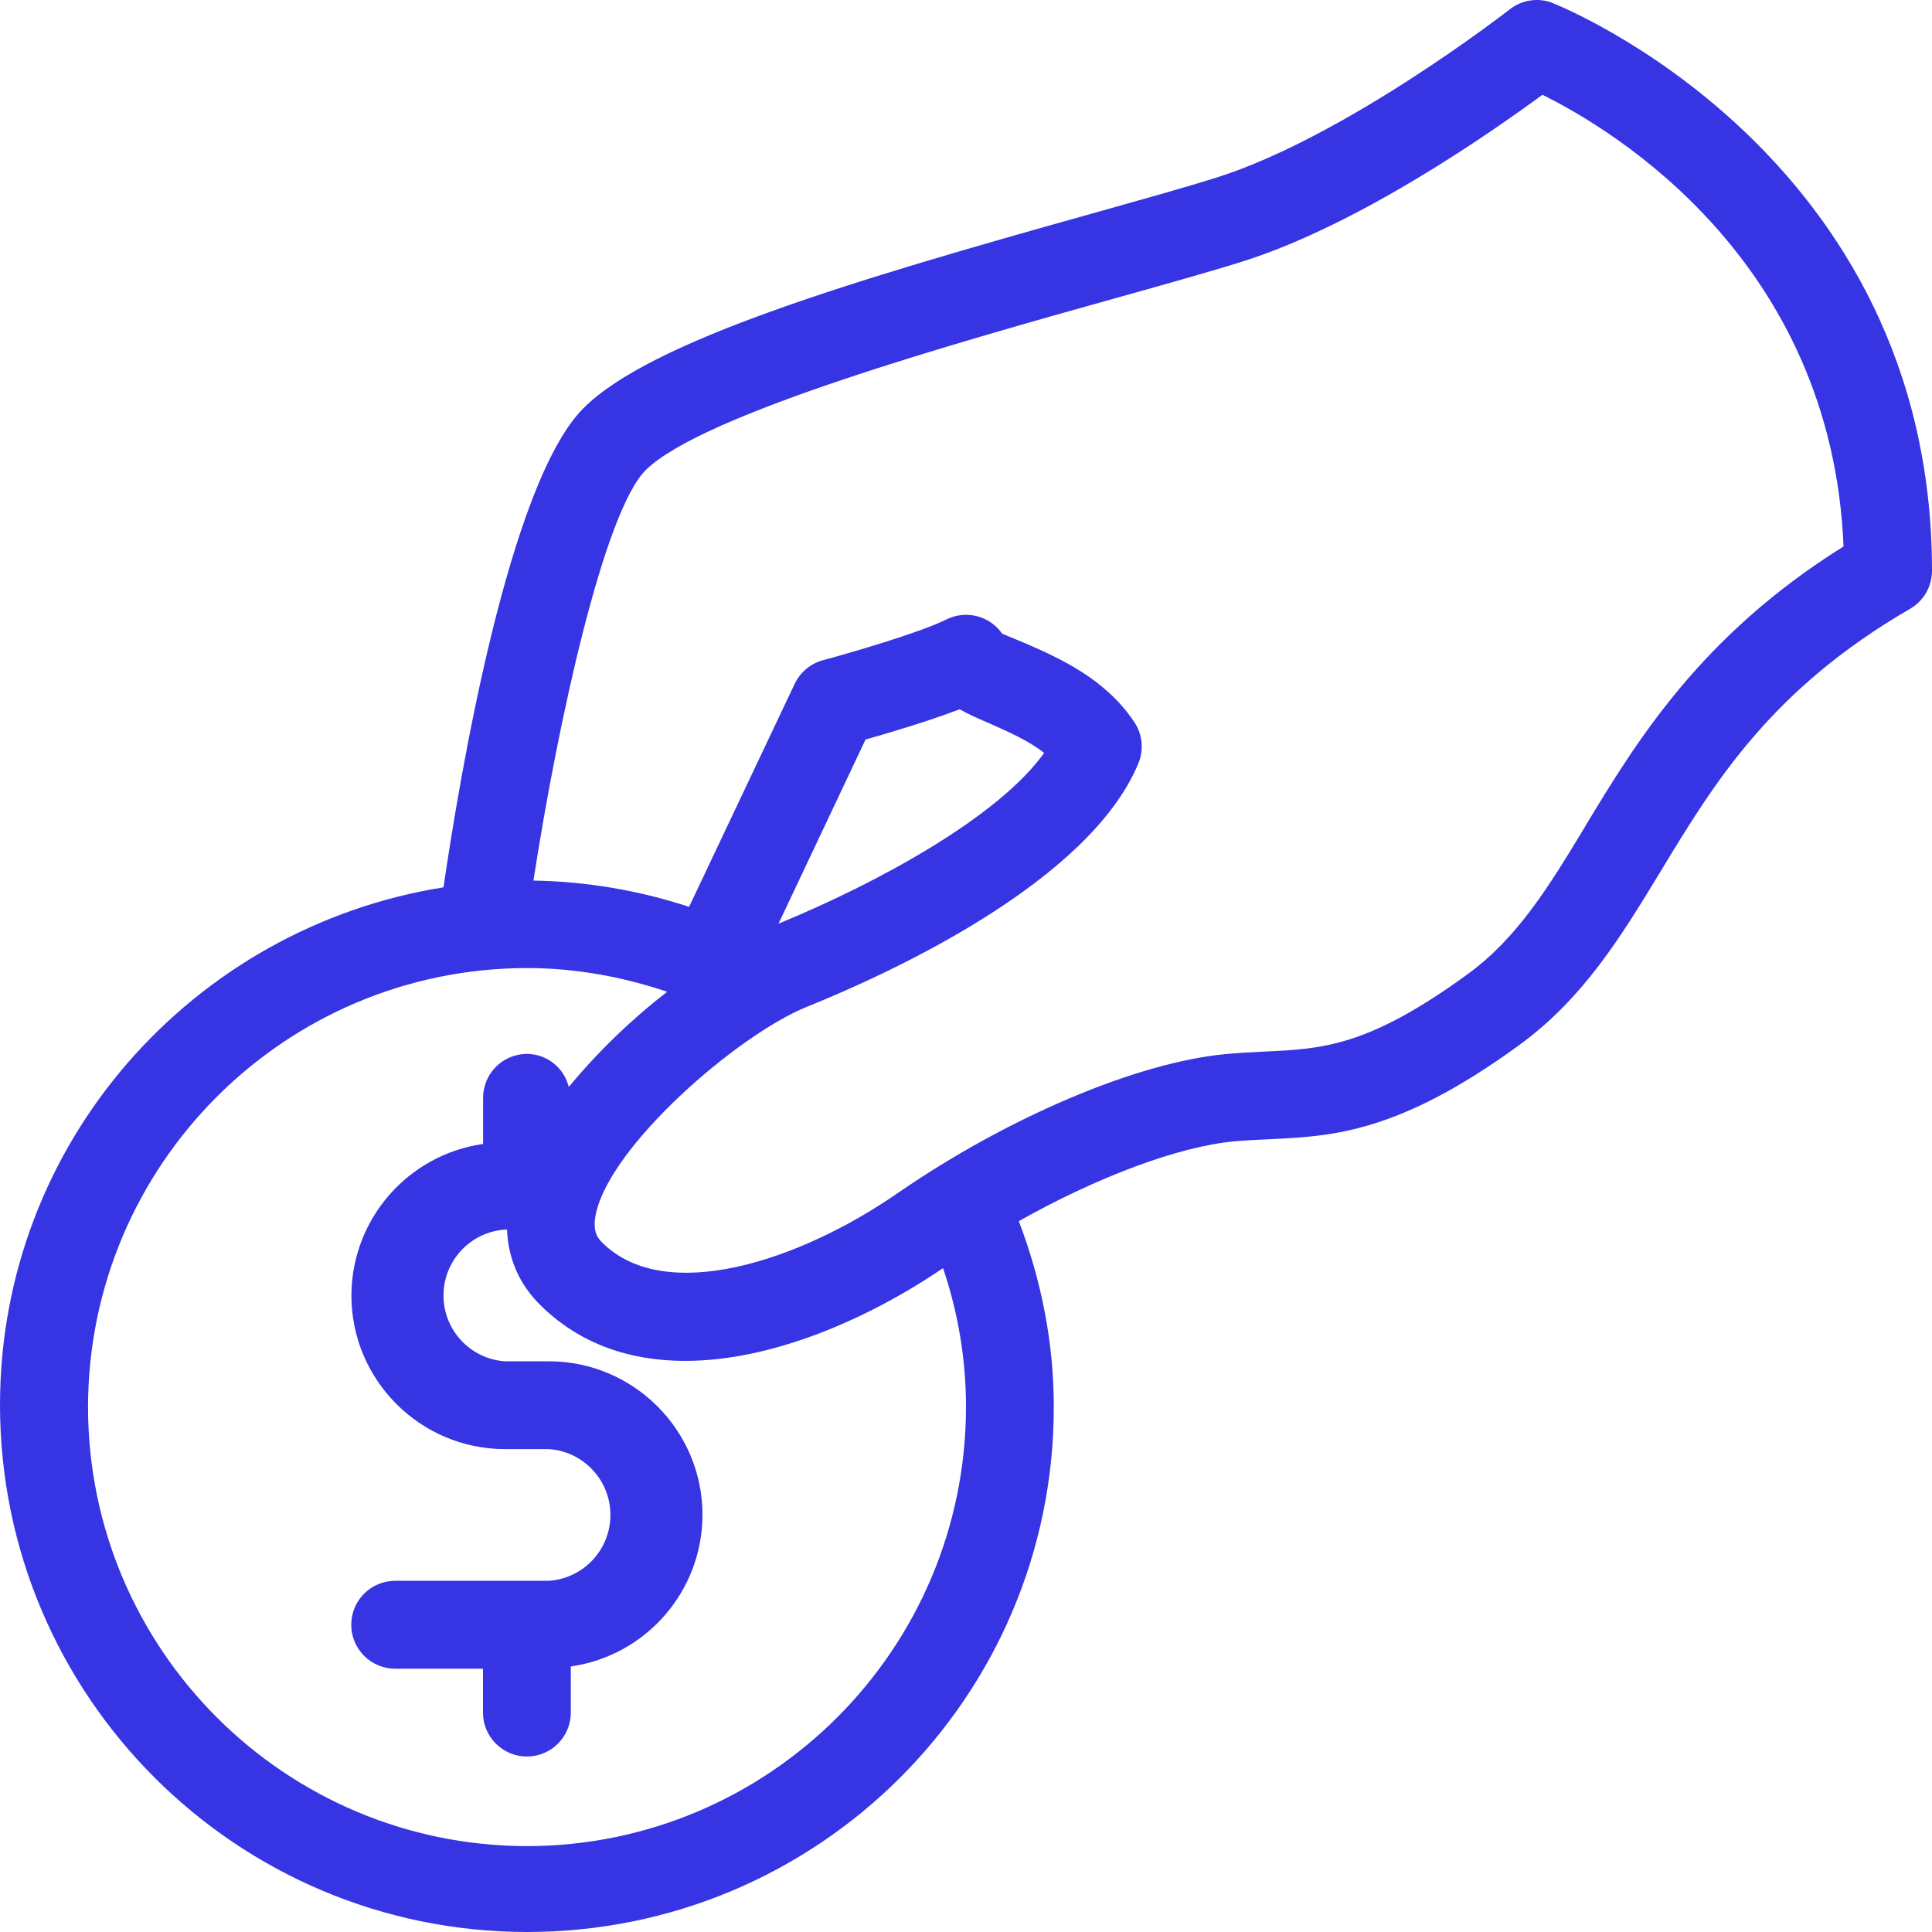
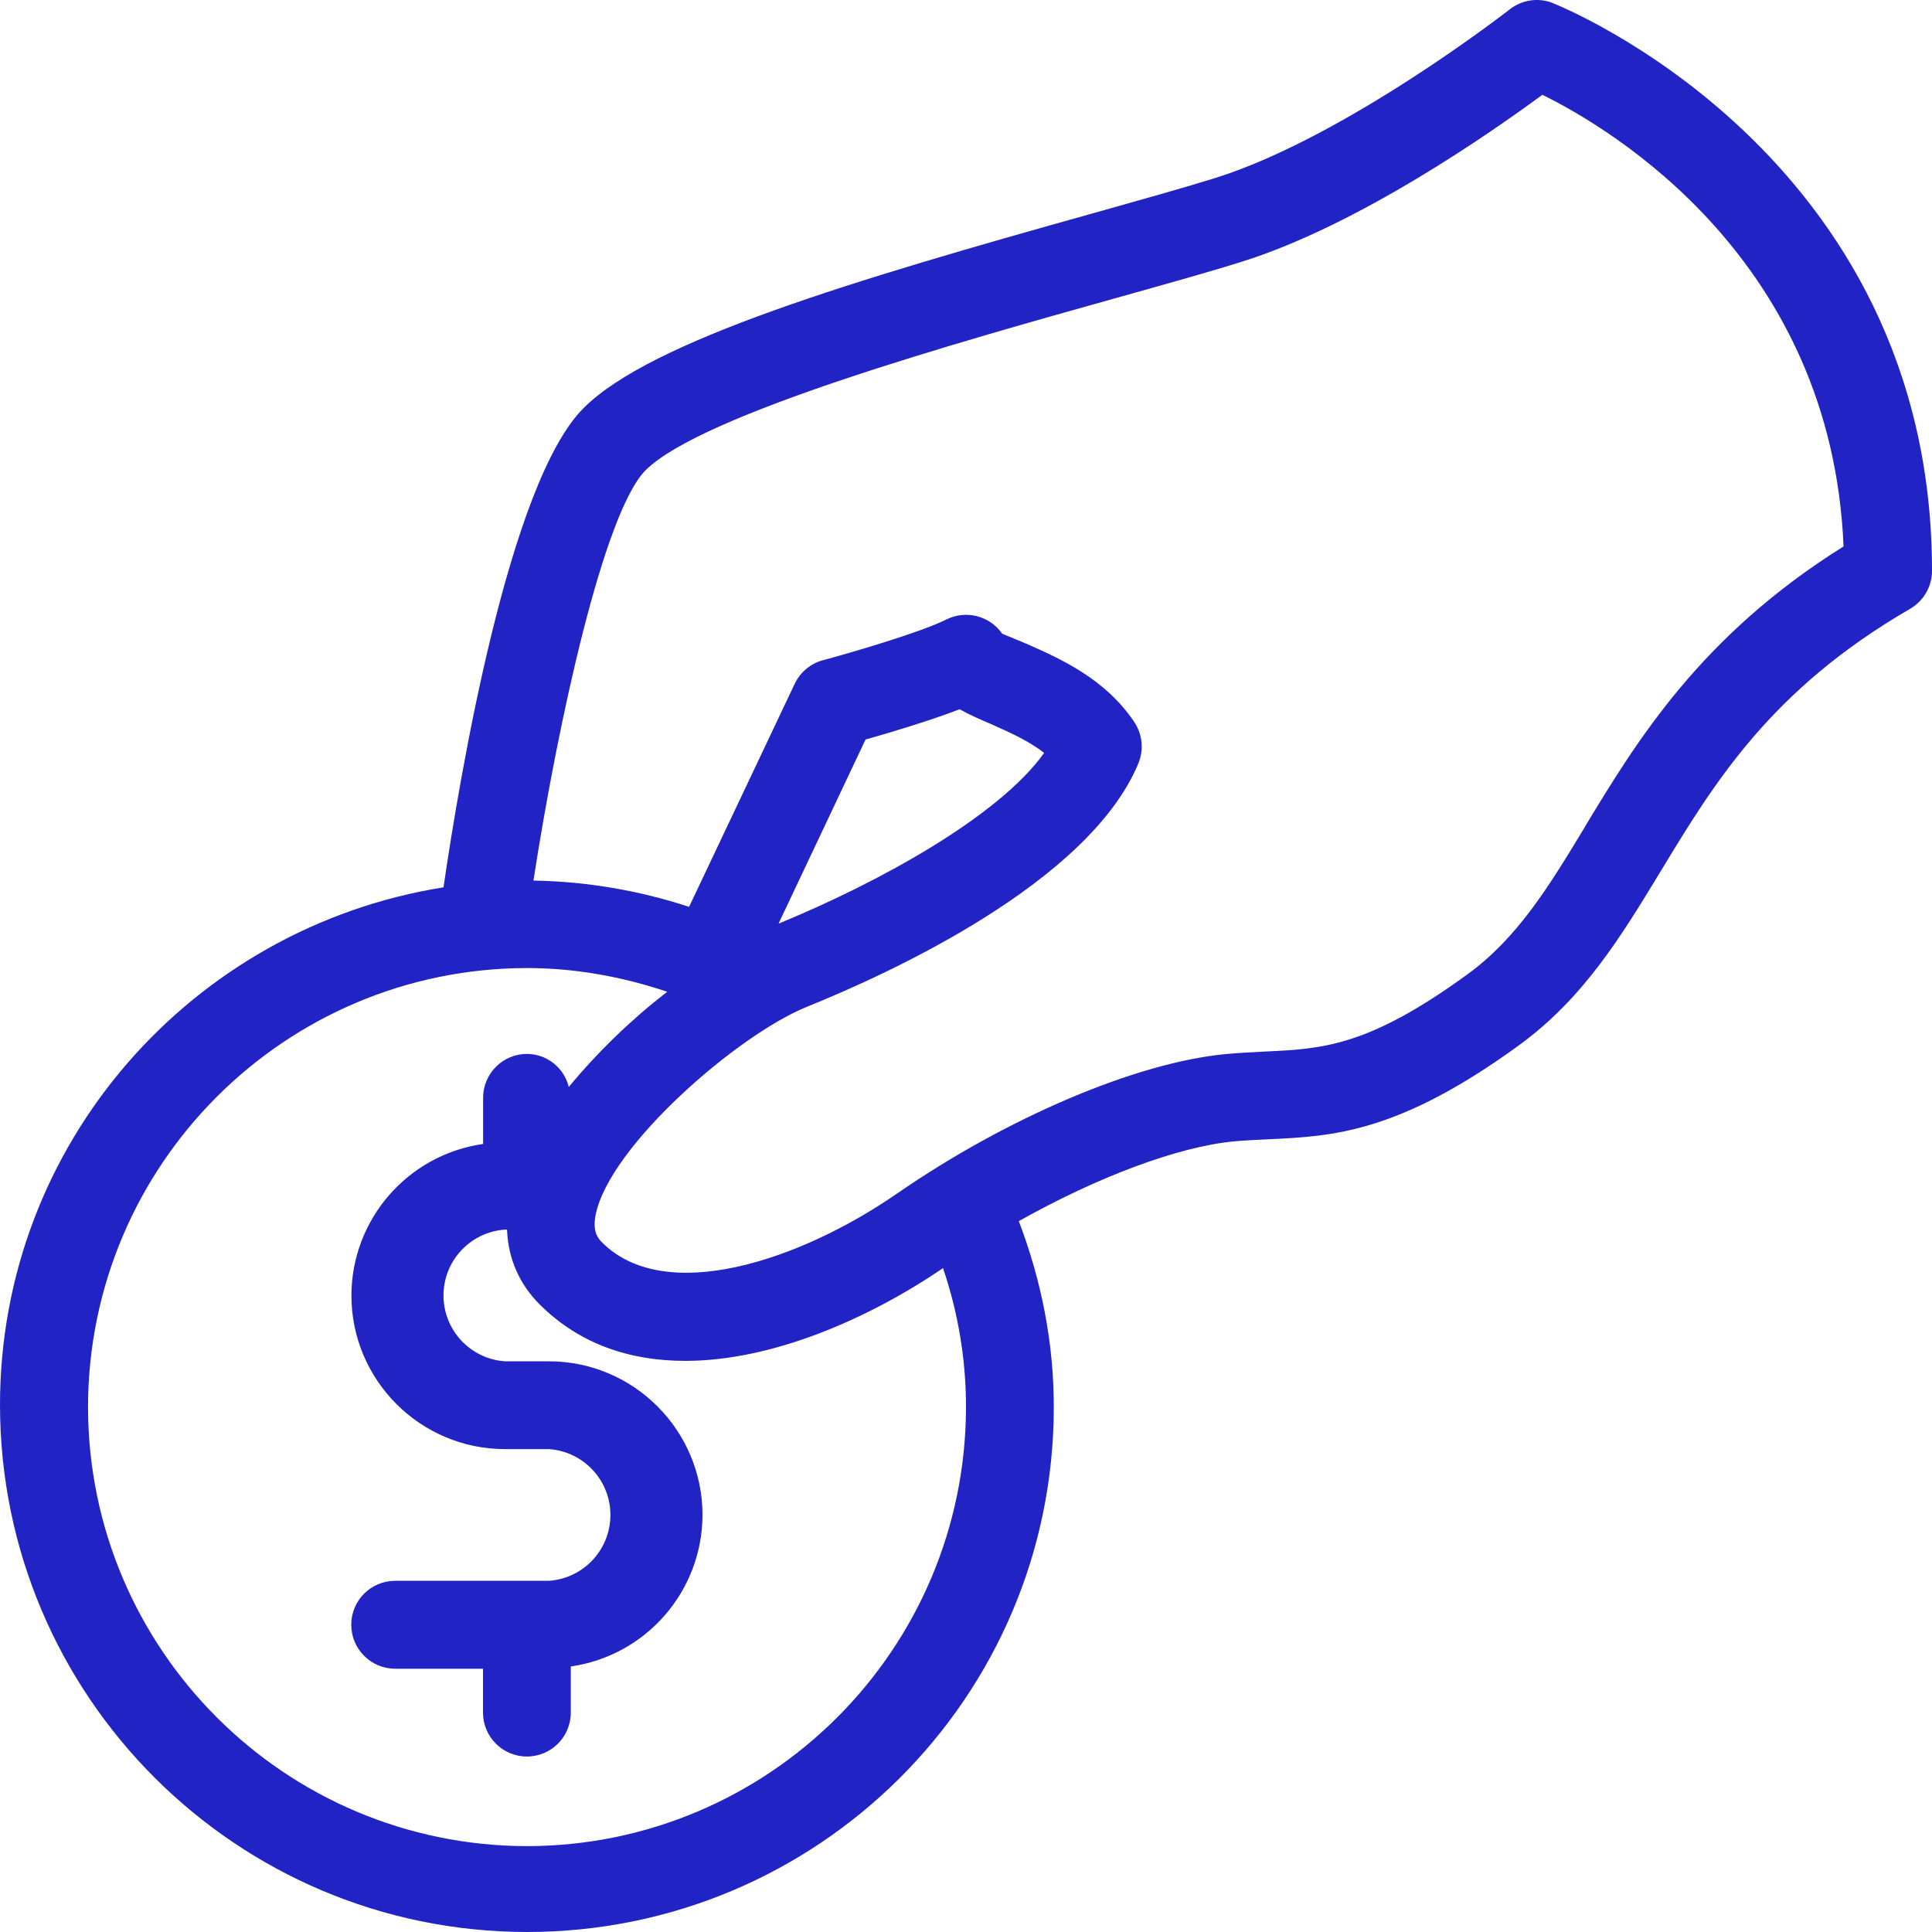
<svg xmlns="http://www.w3.org/2000/svg" width="18" height="18" fill="none">
-   <path d="M14.464.027a.408.408 0 00-.398.06C14.05.1 12.542 1.273 11.33 1.656c-.287.09-.692.203-1.157.334-2.22.62-4.11 1.185-4.736 1.812-.699.698-1.157 3.451-1.305 4.465C1.794 8.64 0 10.649 0 13.09A4.914 4.914 0 004.91 18c2.706 0 4.908-2.184 4.908-4.892 0-.594-.114-1.174-.326-1.731.728-.409 1.476-.692 2.002-.743.114-.01.223-.015.33-.02.59-.028 1.201-.056 2.326-.874.604-.44.951-1.012 1.32-1.619.505-.834 1.028-1.696 2.326-2.449A.409.409 0 0018 5.318c0-3.893-3.5-5.277-3.536-5.29zM4.91 17.2a4.096 4.096 0 01-4.09-4.09 4.096 4.096 0 014.09-4.091c.446 0 .887.08 1.306.221a5.83 5.83 0 00-.917.887.403.403 0 00-.389-.308.409.409 0 00-.409.41v.429a1.43 1.43 0 00-1.227 1.411c0 .79.642 1.432 1.432 1.432h.409a.615.615 0 010 1.227H3.682a.409.409 0 100 .819H4.5v.409a.409.409 0 10.818 0v-.43a1.43 1.43 0 001.227-1.411c0-.79-.642-1.432-1.431-1.432h-.41a.615.615 0 010-1.227h.02c.01.267.112.505.305.698.375.374.849.525 1.354.525.812 0 1.705-.39 2.403-.864.142.419.214.853.214 1.294A4.096 4.096 0 014.91 17.2zm9.86-9.502c-.337.557-.629 1.039-1.1 1.381-.927.674-1.35.693-1.884.718-.12.006-.241.012-.37.024-.828.079-2.028.588-3.057 1.298-.913.631-2.164 1.043-2.75.456-.048-.047-.088-.112-.059-.259.13-.64 1.322-1.675 1.968-1.936.776-.313 2.629-1.161 3.088-2.268a.41.41 0 00-.037-.383c-.273-.41-.7-.596-1.01-.733-.095-.041-.22-.09-.222-.092a.41.41 0 00-.519-.133c-.25.125-.915.317-1.15.38a.41.41 0 00-.264.22L6.42 8.449a4.913 4.913 0 00-1.45-.245c.23-1.49.658-3.435 1.045-3.823.526-.525 2.938-1.2 4.378-1.603.475-.133.89-.249 1.184-.342 1.086-.342 2.318-1.203 2.793-1.553.653.322 2.695 1.54 2.806 4.208-1.331.832-1.926 1.812-2.407 2.607zm-7.516.906l.81-1.714c.22-.062.59-.172.877-.282.087.05.185.092.29.137.168.075.353.156.497.27-.427.597-1.55 1.211-2.474 1.59z" fill="#3634E3" />
+   <path d="M14.464.027a.408.408 0 00-.398.06C14.05.1 12.542 1.273 11.33 1.656c-.287.09-.692.203-1.157.334-2.22.62-4.11 1.185-4.736 1.812-.699.698-1.157 3.451-1.305 4.465C1.794 8.64 0 10.649 0 13.09A4.914 4.914 0 004.91 18c2.706 0 4.908-2.184 4.908-4.892 0-.594-.114-1.174-.326-1.731.728-.409 1.476-.692 2.002-.743.114-.01.223-.015.33-.02.59-.028 1.201-.056 2.326-.874.604-.44.951-1.012 1.32-1.619.505-.834 1.028-1.696 2.326-2.449A.409.409 0 0018 5.318c0-3.893-3.5-5.277-3.536-5.29zM4.91 17.2a4.096 4.096 0 01-4.09-4.09 4.096 4.096 0 014.09-4.091c.446 0 .887.08 1.306.221a5.83 5.83 0 00-.917.887.403.403 0 00-.389-.308.409.409 0 00-.409.41v.429a1.43 1.43 0 00-1.227 1.411c0 .79.642 1.432 1.432 1.432h.409a.615.615 0 010 1.227H3.682a.409.409 0 100 .819H4.5v.409a.409.409 0 10.818 0v-.43a1.43 1.43 0 001.227-1.411c0-.79-.642-1.432-1.431-1.432h-.41a.615.615 0 010-1.227h.02c.01.267.112.505.305.698.375.374.849.525 1.354.525.812 0 1.705-.39 2.403-.864.142.419.214.853.214 1.294A4.096 4.096 0 014.91 17.2zm9.86-9.502c-.337.557-.629 1.039-1.1 1.381-.927.674-1.35.693-1.884.718-.12.006-.241.012-.37.024-.828.079-2.028.588-3.057 1.298-.913.631-2.164 1.043-2.75.456-.048-.047-.088-.112-.059-.259.13-.64 1.322-1.675 1.968-1.936.776-.313 2.629-1.161 3.088-2.268a.41.41 0 00-.037-.383c-.273-.41-.7-.596-1.01-.733-.095-.041-.22-.09-.222-.092a.41.41 0 00-.519-.133c-.25.125-.915.317-1.15.38a.41.41 0 00-.264.22L6.42 8.449a4.913 4.913 0 00-1.45-.245c.23-1.49.658-3.435 1.045-3.823.526-.525 2.938-1.2 4.378-1.603.475-.133.89-.249 1.184-.342 1.086-.342 2.318-1.203 2.793-1.553.653.322 2.695 1.54 2.806 4.208-1.331.832-1.926 1.812-2.407 2.607zm-7.516.906l.81-1.714c.22-.062.59-.172.877-.282.087.05.185.092.29.137.168.075.353.156.497.27-.427.597-1.55 1.211-2.474 1.59z" fill="#2123C4" />
</svg>
